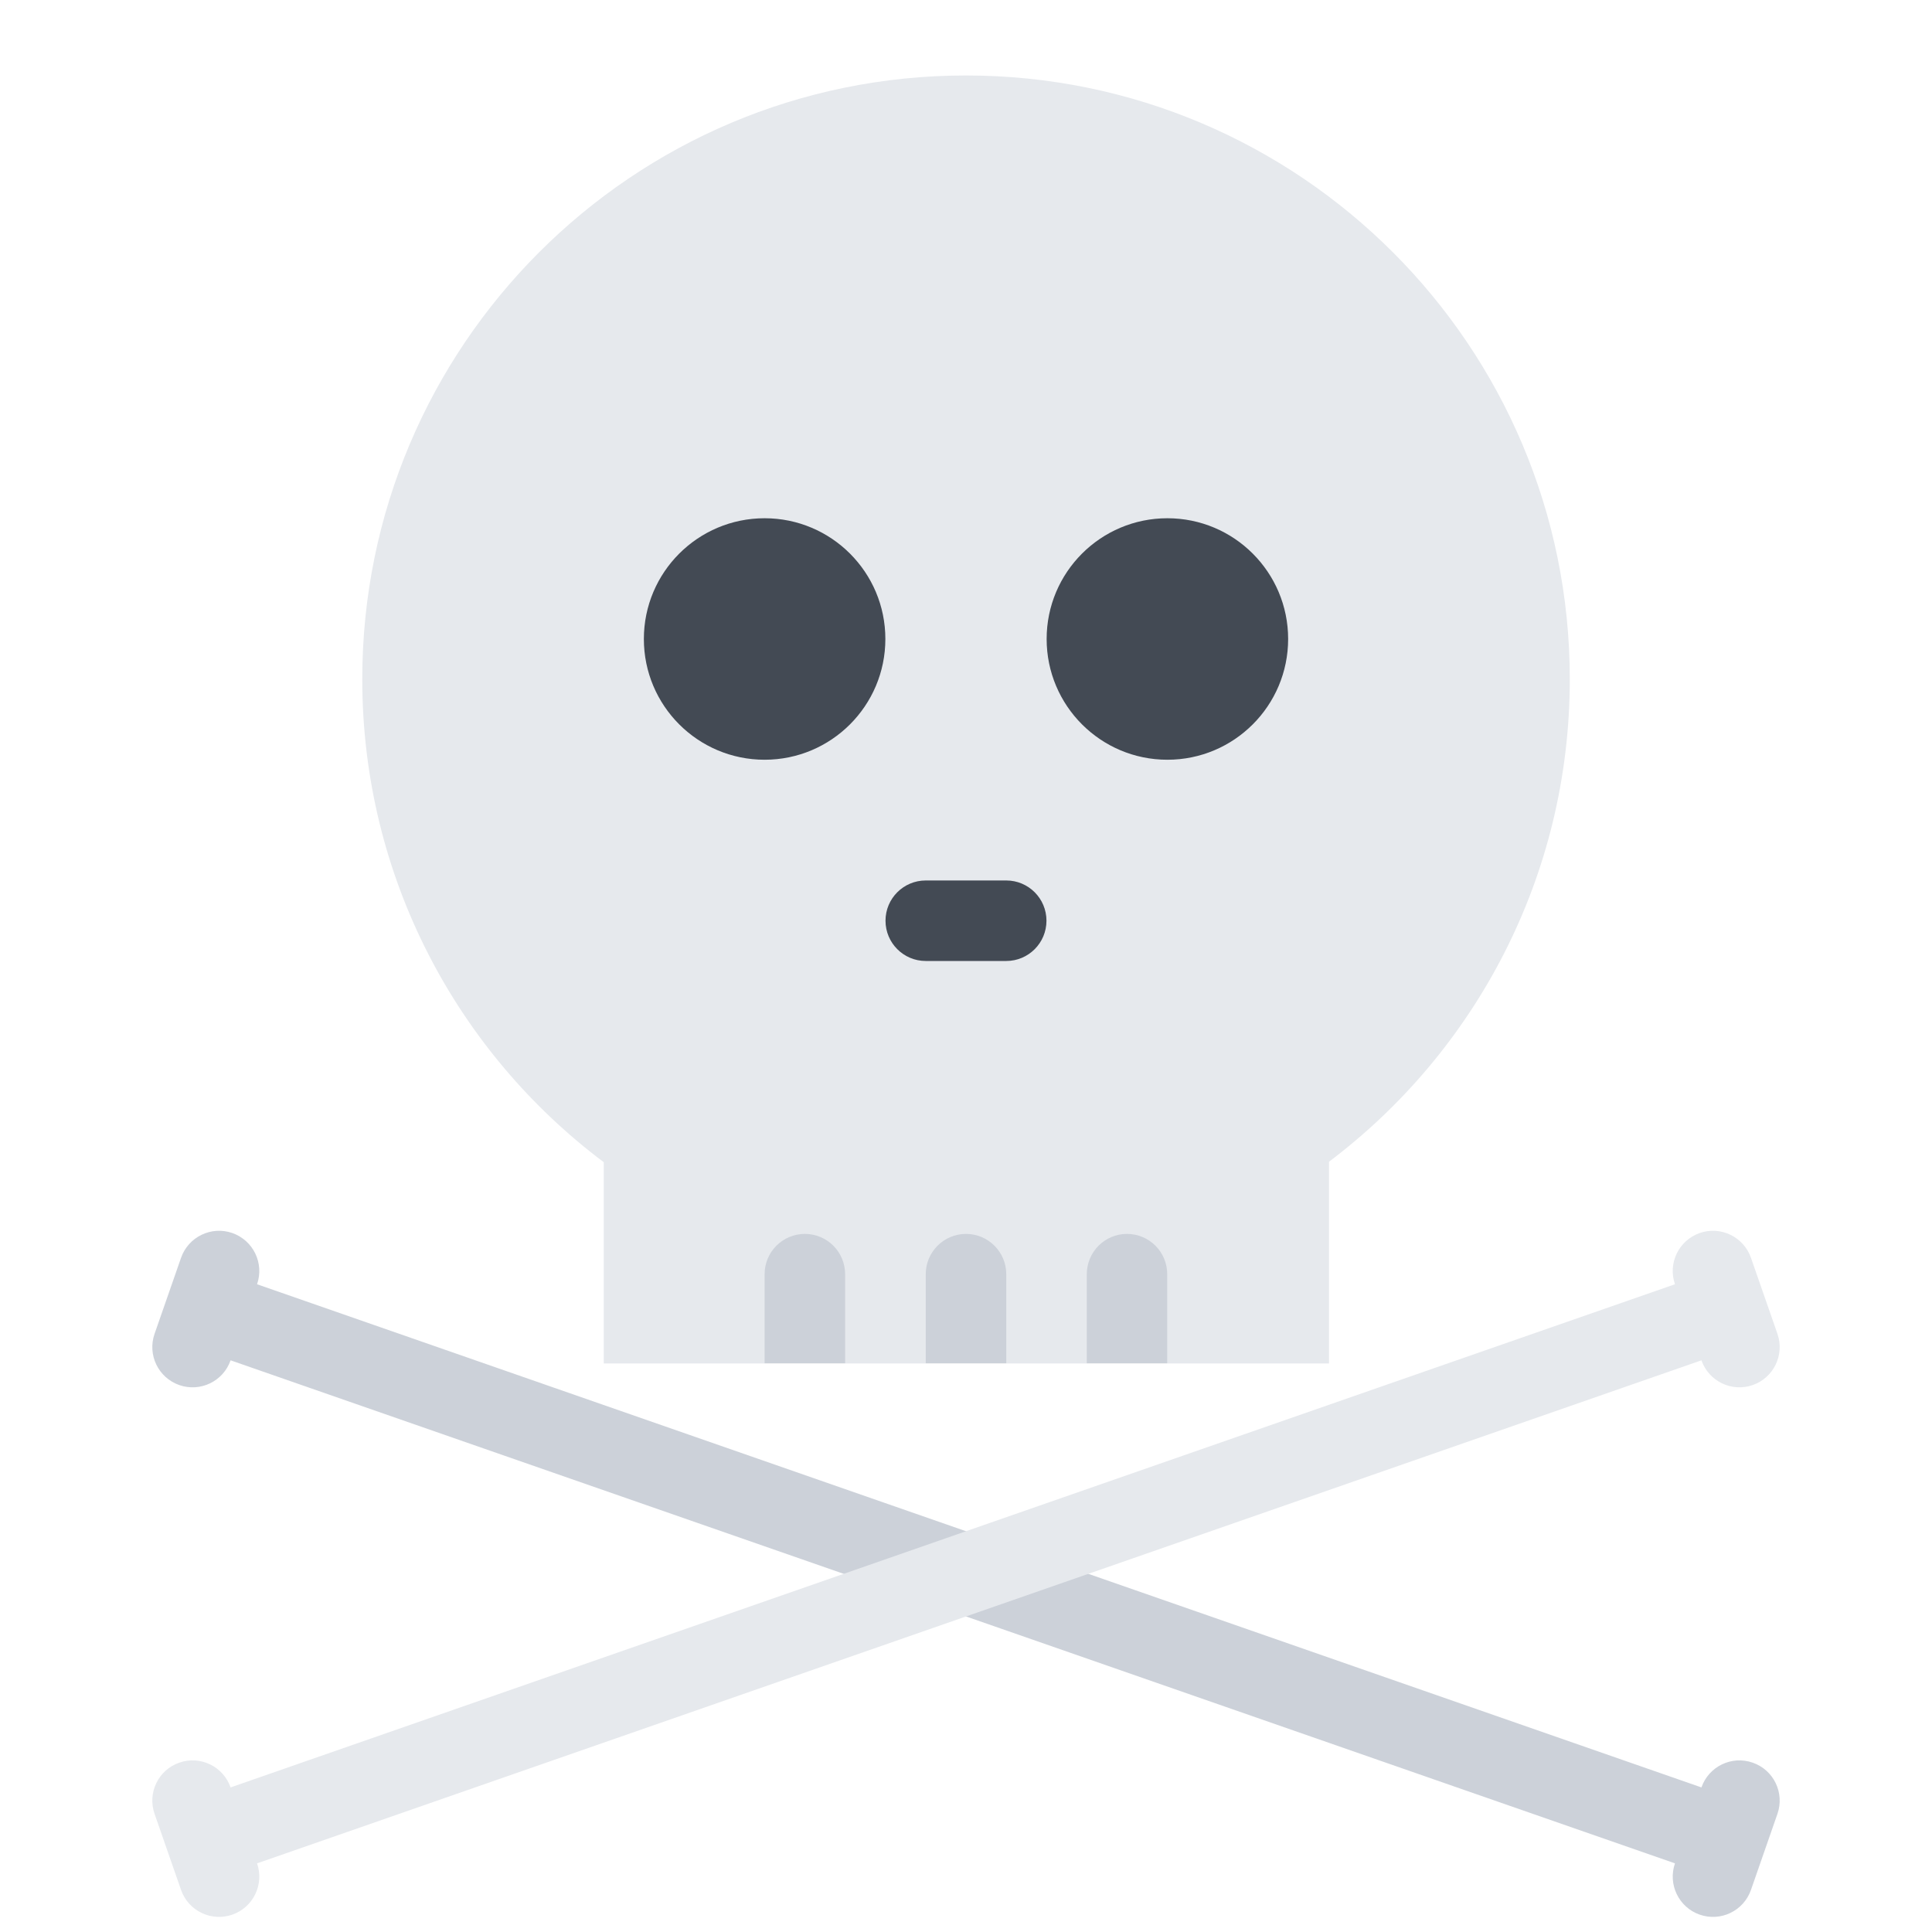
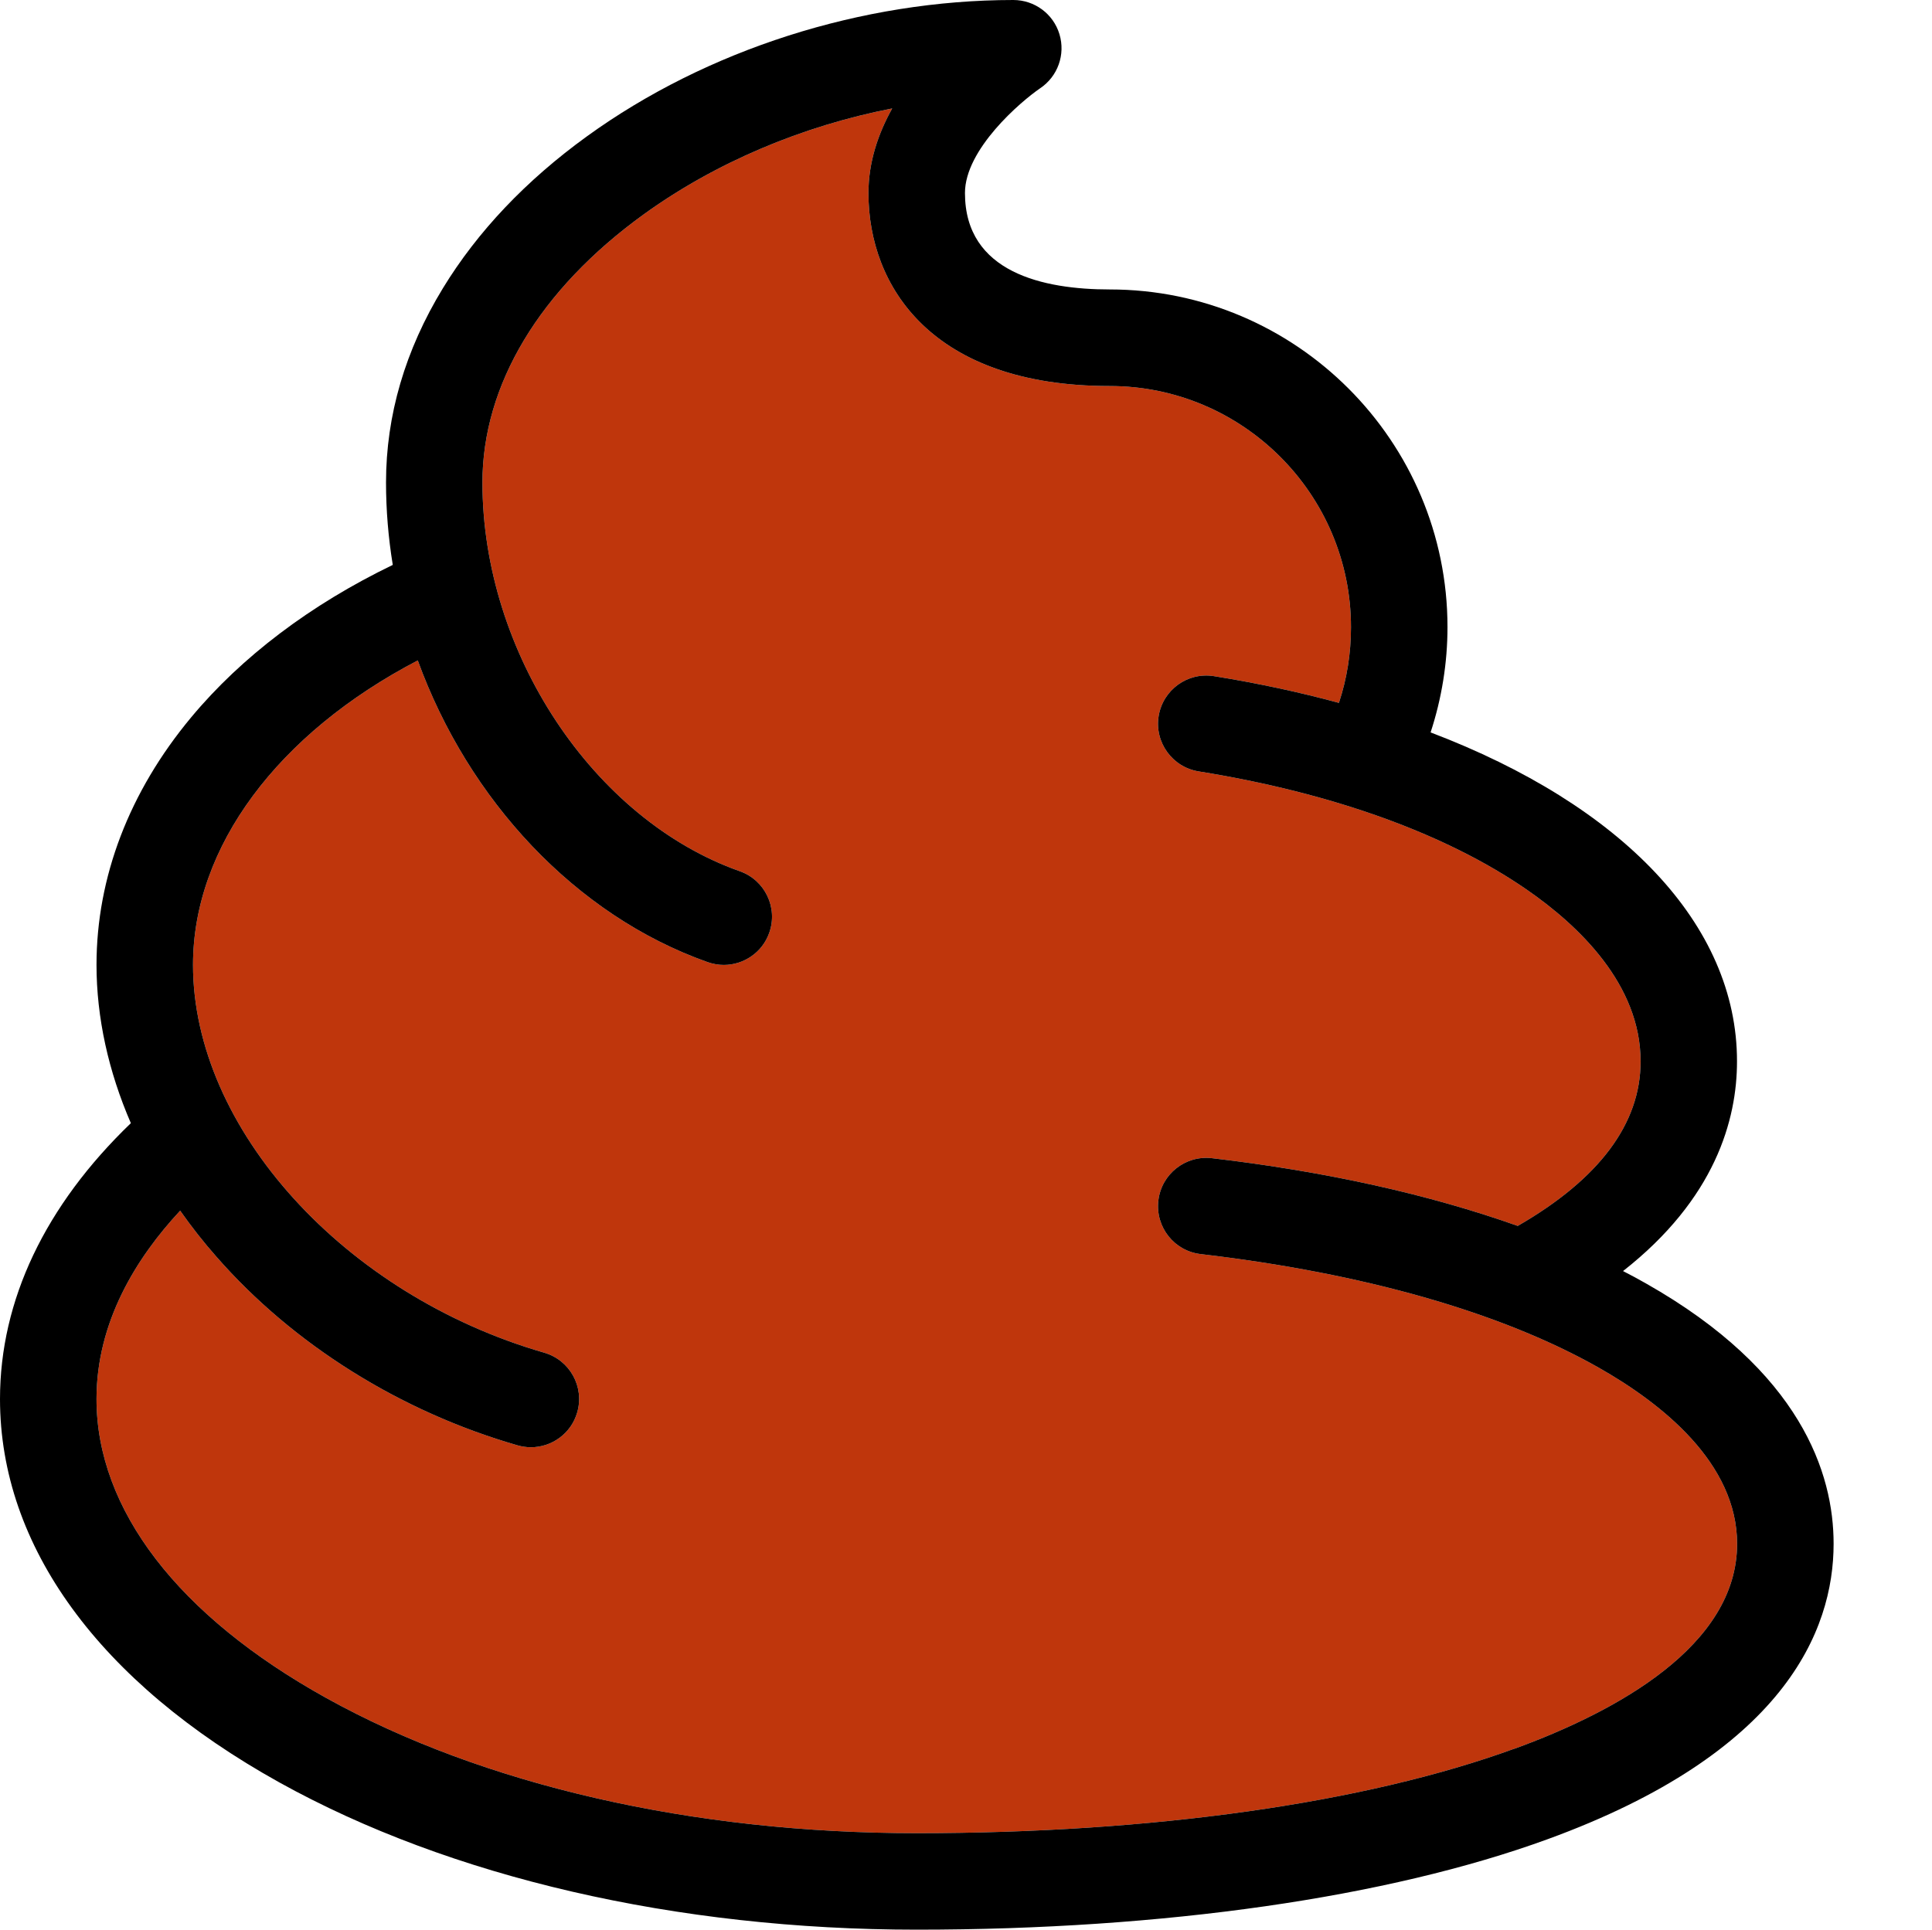
- <svg xmlns="http://www.w3.org/2000/svg" version="1.1" id="Layer_1" x="0px" y="0px" viewBox="0 0 512.001 512.001" style="enable-background:new 0 0 512.001 512.001;" xml:space="preserve">
-   <defs id="defs57" />
-   <path style="fill:#e6e9ed" d="M 416.012,179.999 C 416.012,91.632 344.355,20 256.005,20 167.638,20 96.006,91.632 96.006,179.999 c 0,52.344 25.133,98.819 63.999,127.999 v 53.344 h 192.194 v -53.469 c 38.75,-29.211 63.813,-75.616 63.813,-127.874 z" id="path2" />
-   <g id="g10" transform="translate(0,20)">
-     <path style="fill:#ccd1d9" d="m 213.302,306.998 c -5.898,0 -10.672,4.781 -10.672,10.672 v 23.609 h 21.336 V 317.67 c 0,-5.891 -4.774,-10.672 -10.664,-10.672 z" id="path4" />
-     <path style="fill:#ccd1d9" d="m 256.005,306.998 c -5.891,0 -10.672,4.781 -10.672,10.672 v 23.609 h 21.336 V 317.67 c 0,-5.891 -4.781,-10.672 -10.664,-10.672 z" id="path6" />
-     <path style="fill:#ccd1d9" d="m 298.668,306.998 c -5.891,0 -10.655,4.781 -10.655,10.672 v 23.609 h 21.312 V 317.67 c -10e-4,-5.891 -4.766,-10.672 -10.657,-10.672 z" id="path8" />
-   </g>
-   <g id="g18" transform="translate(0,20)">
-     <circle style="fill:#434a54" cx="202.631" cy="149.34" r="32" id="circle12" />
-     <circle style="fill:#434a54" cx="309.371" cy="149.34" r="32" id="circle14" />
-     <path style="fill:#434a54" d="m 266.669,213.335 h -21.336 c -5.891,0 -10.664,4.773 -10.664,10.664 0,5.891 4.773,10.671 10.664,10.671 h 21.336 c 5.891,0 10.656,-4.781 10.656,-10.671 0,-5.89 -4.765,-10.664 -10.656,-10.664 z" id="path16" />
-   </g>
-   <path style="fill:#ccd1d9" d="m 464.48,467.123 c -5.562,-1.953 -11.641,1 -13.578,6.562 L 68.123,340.342 c 1.938,-5.562 -1,-11.625 -6.562,-13.578 -5.562,-1.938 -11.648,1.016 -13.586,6.578 l -7.016,20.141 c -1.938,5.562 1,11.641 6.562,13.578 5.57,1.938 11.648,-1 13.586,-6.562 l 382.78,133.311 v 0 c -1.938,5.562 1,11.656 6.562,13.594 5.562,1.938 11.641,-1 13.578,-6.562 l 7.016,-20.156 c 1.937,-5.563 -1,-11.641 -6.563,-13.563 z" id="path20" />
-   <path style="fill:#e6e9ed" d="m 471.043,353.482 -7.016,-20.141 c -1.938,-5.562 -8.016,-8.516 -13.578,-6.578 -5.562,1.953 -8.5,8.016 -6.562,13.578 L 61.107,473.686 c -1.938,-5.562 -8.016,-8.516 -13.586,-6.562 -5.562,1.922 -8.5,8 -6.562,13.562 l 7.016,20.156 c 1.938,5.562 8.023,8.5 13.586,6.562 5.563,-1.938 8.5,-8.031 6.562,-13.594 v 0 L 450.902,360.498 c 1.938,5.562 8.016,8.5 13.578,6.562 5.562,-1.938 8.5,-8.015 6.563,-13.578 z" id="path22" />
-   <g id="g24">
- </g>
-   <g id="g26">
- </g>
-   <g id="g28">
- </g>
-   <g id="g30">
- </g>
-   <g id="g32">
- </g>
-   <g id="g34">
- </g>
-   <g id="g36">
- </g>
-   <g id="g38">
- </g>
-   <g id="g40">
- </g>
-   <g id="g42">
- </g>
-   <g id="g44">
- </g>
-   <g id="g46">
- </g>
-   <g id="g48">
- </g>
-   <g id="g50">
- </g>
-   <g id="g52">
- </g>
+ <svg xmlns="http://www.w3.org/2000/svg" id="svg4" version="1.1" viewBox="0 0 1025 1024" height="512" class="icon">
+   <defs id="defs8" />
+   <path transform="matrix(2,0,0,2,-512.5,0)" id="path844" d="M 492.922 28.773 C 486.938 29.938 481.011 31.421 475.189 33.203 C 469.368 34.986 463.653 37.069 458.09 39.438 C 452.527 41.806 447.116 44.457 441.906 47.379 C 439.301 48.84 436.747 50.368 434.248 51.961 C 431.749 53.554 429.307 55.212 426.926 56.934 C 423.483 59.426 420.232 62.003 417.182 64.652 C 414.131 67.302 411.28 70.025 408.633 72.812 C 405.986 75.6 403.542 78.453 401.309 81.361 C 399.076 84.269 397.054 87.234 395.246 90.244 C 393.438 93.255 391.845 96.31 390.473 99.404 C 389.1 102.499 387.949 105.632 387.023 108.793 C 386.098 111.954 385.398 115.143 384.93 118.352 C 384.461 121.56 384.225 124.787 384.225 128.025 C 384.225 130.841 384.34 133.654 384.564 136.457 C 384.789 139.26 385.123 142.054 385.562 144.83 C 386.002 147.606 386.547 150.364 387.191 153.098 C 387.836 155.831 388.58 158.54 389.42 161.217 C 390.26 163.894 391.197 166.539 392.223 169.145 C 393.249 171.75 394.364 174.316 395.566 176.836 C 396.769 179.356 398.057 181.829 399.426 184.248 C 400.795 186.667 402.244 189.033 403.77 191.338 C 405.295 193.642 406.898 195.886 408.57 198.061 C 410.243 200.235 411.987 202.34 413.797 204.371 C 415.607 206.402 417.484 208.357 419.422 210.229 C 421.36 212.1 423.36 213.889 425.416 215.588 C 427.472 217.286 429.585 218.896 431.75 220.406 C 433.915 221.917 436.131 223.329 438.395 224.637 C 440.658 225.945 442.968 227.147 445.32 228.238 C 447.673 229.329 450.068 230.309 452.5 231.168 C 453.335 231.462 454.12 231.835 454.85 232.273 C 455.58 232.712 456.255 233.217 456.869 233.777 C 458.098 234.899 459.087 236.242 459.793 237.721 C 460.499 239.199 460.922 240.813 461.021 242.473 C 461.071 243.302 461.039 244.143 460.922 244.984 C 460.805 245.826 460.601 246.668 460.307 247.5 C 459.846 248.812 459.192 250.002 458.387 251.047 C 457.582 252.092 456.627 252.993 455.564 253.73 C 454.502 254.468 453.333 255.042 452.1 255.432 C 450.866 255.821 449.568 256.025 448.25 256.025 C 446.816 256.025 445.383 255.77 443.975 255.283 C 439.578 253.728 435.288 251.889 431.121 249.787 C 426.954 247.686 422.911 245.322 419.006 242.721 C 415.101 240.12 411.335 237.28 407.723 234.227 C 404.11 231.173 400.651 227.905 397.363 224.445 C 394.075 220.985 390.958 217.333 388.025 213.514 C 385.093 209.694 382.346 205.706 379.801 201.574 C 377.256 197.442 374.912 193.166 372.785 188.768 C 370.658 184.369 368.749 179.85 367.072 175.232 C 362.435 177.652 358.025 180.239 353.859 182.975 C 349.693 185.711 345.772 188.596 342.107 191.611 C 338.443 194.627 335.038 197.773 331.906 201.031 C 328.775 204.29 325.919 207.659 323.352 211.123 C 320.784 214.587 318.505 218.145 316.533 221.777 C 314.561 225.41 312.895 229.118 311.549 232.883 C 310.203 236.647 309.179 240.467 308.49 244.326 C 308.146 246.256 307.887 248.196 307.713 250.143 C 307.539 252.089 307.449 254.042 307.449 256 C 307.449 258.709 307.606 261.42 307.912 264.129 C 308.219 266.837 308.676 269.543 309.275 272.236 C 309.875 274.93 310.618 277.613 311.498 280.277 C 312.378 282.942 313.393 285.587 314.539 288.207 C 315.685 290.827 316.963 293.422 318.363 295.984 C 319.763 298.546 321.285 301.076 322.926 303.564 C 324.566 306.053 326.324 308.503 328.191 310.904 C 330.059 313.306 332.038 315.66 334.119 317.959 C 336.201 320.258 338.386 322.503 340.668 324.686 C 342.95 326.868 345.331 328.988 347.801 331.039 C 350.271 333.09 352.83 335.073 355.475 336.979 C 358.119 338.884 360.847 340.712 363.652 342.457 C 366.458 344.202 369.341 345.863 372.295 347.434 C 375.249 349.004 378.273 350.484 381.361 351.865 C 384.45 353.246 387.603 354.528 390.812 355.705 C 394.022 356.882 397.291 357.954 400.609 358.912 C 401.461 359.159 402.267 359.485 403.021 359.881 C 403.776 360.277 404.48 360.742 405.127 361.266 C 406.421 362.314 407.487 363.598 408.279 365.031 C 409.071 366.465 409.589 368.048 409.785 369.697 C 409.883 370.522 409.9 371.364 409.832 372.211 C 409.764 373.058 409.61 373.91 409.363 374.758 C 408.96 376.159 408.339 377.439 407.545 378.568 C 406.751 379.698 405.785 380.678 404.697 381.482 C 403.609 382.287 402.4 382.915 401.113 383.344 C 399.827 383.772 398.465 384 397.076 384 C 395.899 384 394.695 383.821 393.518 383.488 C 389.633 382.368 385.79 381.109 382 379.721 C 378.21 378.332 374.473 376.813 370.799 375.168 C 367.125 373.523 363.514 371.755 359.977 369.867 C 356.439 367.98 352.975 365.973 349.594 363.855 C 346.213 361.738 342.916 359.509 339.713 357.174 C 336.51 354.839 333.4 352.4 330.395 349.861 C 327.389 347.322 324.488 344.683 321.701 341.953 C 318.915 339.223 316.244 336.399 313.697 333.49 C 310.19 329.522 306.989 325.427 304.045 321.229 C 301.12 324.371 298.27 327.791 295.641 331.471 C 294.326 333.311 293.067 335.215 291.881 337.184 C 290.695 339.152 289.582 341.185 288.561 343.277 C 287.539 345.37 286.608 347.523 285.787 349.736 C 284.966 351.95 284.255 354.223 283.672 356.553 C 283.088 358.882 282.634 361.269 282.324 363.711 C 282.014 366.153 281.85 368.649 281.85 371.199 C 281.85 373.031 281.934 374.86 282.102 376.682 C 282.27 378.504 282.521 380.32 282.855 382.129 C 283.524 385.747 284.523 389.338 285.844 392.891 C 287.165 396.443 288.808 399.958 290.766 403.424 C 292.723 406.89 294.995 410.309 297.574 413.668 C 300.153 417.027 303.04 420.327 306.225 423.559 C 309.41 426.79 312.895 429.953 316.67 433.037 C 320.445 436.121 324.512 439.126 328.861 442.041 C 333.211 444.956 337.843 447.783 342.752 450.51 C 347.958 453.403 353.384 456.132 359.008 458.695 C 364.632 461.259 370.454 463.656 376.455 465.881 C 382.456 468.106 388.638 470.158 394.977 472.035 C 401.315 473.912 407.813 475.613 414.449 477.133 C 421.085 478.653 427.859 479.993 434.752 481.146 C 441.645 482.3 448.657 483.268 455.768 484.047 C 462.878 484.825 470.086 485.413 477.373 485.807 C 484.66 486.2 492.025 486.4 499.449 486.4 C 507.27 486.4 514.993 486.275 522.598 486.029 C 530.202 485.783 537.689 485.416 545.037 484.93 C 552.385 484.443 559.595 483.838 566.646 483.117 C 573.697 482.396 580.589 481.561 587.303 480.611 C 594.016 479.662 600.551 478.599 606.887 477.426 C 613.223 476.253 619.36 474.97 625.277 473.58 C 631.195 472.19 636.893 470.692 642.352 469.09 C 647.811 467.488 653.03 465.783 657.99 463.975 L 657.99 464 C 661.357 462.771 664.804 461.425 668.26 459.955 C 671.716 458.485 675.18 456.891 678.58 455.172 C 681.98 453.453 685.314 451.608 688.512 449.631 C 691.709 447.654 694.77 445.546 697.619 443.303 C 700.469 441.06 703.109 438.68 705.465 436.162 C 706.643 434.903 707.75 433.61 708.777 432.281 C 709.805 430.952 710.751 429.588 711.609 428.188 C 712.468 426.787 713.237 425.35 713.908 423.877 C 714.579 422.404 715.152 420.896 715.617 419.35 C 716.083 417.804 716.44 416.22 716.682 414.6 C 716.924 412.979 717.051 411.321 717.051 409.625 C 717.051 406.943 716.738 404.35 716.158 401.846 C 715.579 399.341 714.732 396.928 713.664 394.604 C 712.596 392.279 711.306 390.046 709.84 387.904 C 708.374 385.763 706.731 383.712 704.957 381.756 C 703.183 379.8 701.279 377.938 699.289 376.17 C 697.299 374.402 695.222 372.729 693.105 371.152 C 690.989 369.575 688.833 368.094 686.682 366.711 C 684.53 365.327 682.385 364.041 680.289 362.854 C 677.057 361.023 673.659 359.259 670.102 357.562 C 666.545 355.866 662.829 354.239 658.963 352.682 C 655.096 351.124 651.078 349.637 646.918 348.223 C 642.758 346.809 638.454 345.468 634.016 344.201 C 629.577 342.935 625.004 341.743 620.303 340.629 C 615.602 339.515 610.774 338.479 605.826 337.521 C 600.878 336.564 595.81 335.687 590.631 334.891 C 585.451 334.094 580.161 333.378 574.766 332.748 C 573.886 332.646 573.036 332.457 572.227 332.191 C 571.417 331.926 570.648 331.584 569.924 331.174 C 568.476 330.353 567.215 329.263 566.199 327.979 C 565.183 326.694 564.412 325.213 563.947 323.615 C 563.715 322.816 563.559 321.988 563.486 321.139 C 563.414 320.29 563.425 319.421 563.527 318.541 C 563.63 317.661 563.818 316.813 564.084 316.004 C 564.35 315.195 564.694 314.423 565.105 313.699 C 565.928 312.252 567.02 310.991 568.307 309.975 C 569.593 308.959 571.073 308.188 572.67 307.723 C 573.468 307.49 574.297 307.334 575.145 307.262 C 575.992 307.189 576.858 307.2 577.734 307.303 C 585.306 308.186 592.697 309.231 599.893 310.432 C 607.088 311.632 614.087 312.987 620.871 314.492 C 627.655 315.998 634.225 317.654 640.562 319.453 C 646.9 321.252 653.005 323.193 658.861 325.273 C 661.565 323.715 664.103 322.123 666.473 320.496 C 668.843 318.87 671.045 317.209 673.08 315.516 C 675.115 313.822 676.981 312.096 678.68 310.338 C 680.378 308.579 681.907 306.789 683.268 304.967 C 684.628 303.144 685.82 301.289 686.842 299.404 C 687.864 297.519 688.718 295.604 689.4 293.658 C 690.083 291.712 690.596 289.736 690.938 287.73 C 691.279 285.725 691.449 283.689 691.449 281.625 C 691.449 279.071 691.194 276.594 690.719 274.193 C 690.243 271.793 689.547 269.469 688.67 267.227 C 687.793 264.984 686.735 262.82 685.531 260.74 C 684.328 258.66 682.979 256.664 681.523 254.752 C 680.067 252.84 678.503 251.013 676.869 249.273 C 675.235 247.534 673.533 245.883 671.795 244.322 C 668.32 241.2 664.711 238.437 661.268 236.057 C 658.586 234.204 655.77 232.414 652.824 230.688 C 649.879 228.961 646.802 227.299 643.605 225.703 C 640.408 224.108 637.09 222.579 633.654 221.119 C 630.219 219.659 626.667 218.267 623.006 216.947 C 619.344 215.627 615.572 214.378 611.697 213.203 C 607.822 212.028 603.845 210.926 599.77 209.9 C 595.694 208.874 591.521 207.923 587.258 207.051 C 582.995 206.179 578.64 205.385 574.201 204.672 C 573.331 204.531 572.496 204.305 571.701 204.004 C 570.907 203.703 570.153 203.327 569.449 202.885 C 568.041 202.001 566.829 200.855 565.869 199.527 C 564.909 198.199 564.201 196.688 563.805 195.074 C 563.606 194.267 563.485 193.434 563.449 192.586 C 563.413 191.737 563.463 190.874 563.604 190.004 C 563.744 189.134 563.971 188.296 564.271 187.502 C 564.572 186.708 564.948 185.956 565.389 185.252 C 566.271 183.844 567.414 182.63 568.74 181.67 C 570.067 180.71 571.575 180.002 573.189 179.605 C 573.997 179.407 574.831 179.288 575.682 179.252 C 576.532 179.216 577.398 179.263 578.271 179.404 C 584.083 180.339 589.759 181.402 595.289 182.586 C 600.819 183.77 606.201 185.075 611.424 186.496 C 612.486 183.283 613.286 180 613.82 176.652 C 614.355 173.305 614.625 169.895 614.625 166.426 C 614.625 164.221 614.512 162.041 614.293 159.893 C 614.074 157.744 613.749 155.628 613.322 153.547 C 612.895 151.466 612.365 149.422 611.74 147.42 C 611.116 145.417 610.397 143.456 609.586 141.543 C 608.775 139.63 607.873 137.763 606.887 135.949 C 605.9 134.136 604.827 132.377 603.676 130.674 C 602.524 128.971 601.294 127.325 599.988 125.744 C 598.683 124.163 597.302 122.646 595.854 121.197 C 594.405 119.748 592.886 118.368 591.305 117.062 C 589.723 115.757 588.08 114.527 586.377 113.375 C 584.674 112.223 582.913 111.151 581.1 110.164 C 579.286 109.177 577.419 108.276 575.506 107.465 C 573.592 106.654 571.633 105.933 569.631 105.309 C 567.628 104.684 565.583 104.156 563.502 103.729 C 561.421 103.301 559.304 102.975 557.156 102.756 C 555.008 102.537 552.83 102.426 550.625 102.426 C 547.676 102.426 544.846 102.323 542.131 102.123 C 539.416 101.923 536.816 101.626 534.328 101.24 C 531.841 100.855 529.464 100.38 527.197 99.822 C 524.93 99.264 522.774 98.623 520.721 97.906 C 518.668 97.19 516.72 96.398 514.875 95.537 C 513.03 94.676 511.285 93.744 509.641 92.752 C 507.996 91.76 506.45 90.705 505 89.596 C 503.55 88.486 502.194 87.323 500.932 86.109 C 499.669 84.896 498.498 83.633 497.416 82.33 C 496.334 81.027 495.341 79.684 494.434 78.305 C 493.526 76.926 492.704 75.512 491.965 74.07 C 491.225 72.629 490.569 71.16 489.99 69.67 C 488.833 66.69 487.991 63.625 487.439 60.533 C 486.887 57.441 486.625 54.321 486.625 51.227 C 486.625 49.159 486.787 47.135 487.09 45.158 C 487.392 43.182 487.834 41.254 488.391 39.377 C 488.947 37.5 489.62 35.675 490.383 33.906 C 491.146 32.138 492 30.425 492.922 28.773 z " style="opacity:1;fill:#bf360c;fill-opacity:1;fill-rule:nonzero;stroke:none;stroke-width:2;stroke-linecap:round;stroke-linejoin:miter;stroke-miterlimit:4;stroke-dasharray:none;stroke-dashoffset:133.262;stroke-opacity:0.539;paint-order:normal" />
+   <path transform="matrix(2,0,0,2,-512.5,0)" id="path842" d="M 525.051 0 C 520.036 0 515.003 0.206 509.975 0.611 C 504.946 1.017 499.92 1.622 494.918 2.42 C 489.916 3.218 484.939 4.208 480.006 5.385 C 475.073 6.561 470.185 7.922 465.361 9.465 C 460.538 11.007 455.779 12.73 451.107 14.625 C 446.436 16.52 441.85 18.588 437.371 20.822 C 432.892 23.057 428.521 25.457 424.277 28.018 C 420.033 30.578 415.917 33.298 411.949 36.172 C 407.898 39.103 404.056 42.151 400.43 45.307 C 396.803 48.462 393.391 51.726 390.199 55.094 C 387.007 58.462 384.034 61.934 381.287 65.502 C 378.54 69.07 376.02 72.735 373.729 76.492 C 371.226 80.595 369.033 84.755 367.15 88.965 C 365.268 93.175 363.695 97.436 362.436 101.738 C 361.176 106.041 360.229 110.384 359.598 114.764 C 358.966 119.143 358.65 123.558 358.65 128 C 358.65 131.686 358.803 135.361 359.104 139.012 C 359.404 142.663 359.853 146.292 360.441 149.889 C 355.008 152.513 349.786 155.345 344.799 158.371 C 339.812 161.397 335.062 164.618 330.57 168.014 C 326.079 171.409 321.847 174.979 317.9 178.709 C 313.954 182.439 310.291 186.329 306.938 190.361 C 304.886 192.825 302.956 195.336 301.148 197.889 C 299.341 200.441 297.656 203.036 296.096 205.668 C 294.535 208.3 293.099 210.969 291.789 213.67 C 290.479 216.371 289.295 219.104 288.24 221.865 C 287.185 224.626 286.258 227.414 285.461 230.225 C 284.664 233.035 283.998 235.87 283.463 238.721 C 282.928 241.572 282.525 244.441 282.256 247.322 C 281.987 250.204 281.85 253.098 281.85 256 C 281.85 259.494 282.047 263.006 282.436 266.523 C 282.824 270.041 283.404 273.565 284.17 277.082 C 284.936 280.599 285.889 284.11 287.023 287.602 C 288.157 291.094 289.472 294.567 290.963 298.01 C 288.121 300.743 285.449 303.527 282.945 306.357 C 280.442 309.188 278.109 312.066 275.949 314.986 C 273.789 317.907 271.802 320.868 269.99 323.869 C 268.178 326.87 266.541 329.91 265.082 332.982 C 263.623 336.055 262.342 339.161 261.24 342.297 C 260.139 345.433 259.216 348.598 258.477 351.789 C 257.737 354.98 257.181 358.197 256.809 361.434 C 256.437 364.67 256.25 367.926 256.25 371.199 C 256.25 373.639 256.352 376.069 256.557 378.484 C 256.761 380.9 257.068 383.302 257.475 385.689 C 257.881 388.077 258.388 390.452 258.994 392.809 C 259.6 395.166 260.304 397.505 261.107 399.828 C 261.911 402.151 262.812 404.457 263.811 406.742 C 264.809 409.028 265.903 411.292 267.094 413.537 C 268.284 415.782 269.57 418.006 270.951 420.207 C 272.332 422.408 273.809 424.585 275.377 426.738 C 276.945 428.892 278.606 431.022 280.359 433.125 C 282.113 435.228 283.96 437.306 285.896 439.355 C 289.77 443.454 294.007 447.442 298.598 451.307 C 303.188 455.171 308.131 458.913 313.42 462.518 C 318.709 466.122 324.343 469.59 330.311 472.908 C 335.984 476.06 341.888 479.035 347.998 481.828 C 354.108 484.621 360.425 487.231 366.93 489.654 C 373.434 492.078 380.126 494.315 386.98 496.359 C 393.835 498.404 400.853 500.255 408.016 501.91 C 415.178 503.565 422.483 505.023 429.91 506.279 C 437.337 507.536 444.887 508.59 452.535 509.438 C 460.183 510.285 467.931 510.927 475.758 511.355 C 483.584 511.784 491.488 512 499.449 512 C 507.635 512 515.727 511.867 523.701 511.604 C 531.676 511.34 539.533 510.946 547.254 510.426 C 554.975 509.905 562.558 509.258 569.982 508.486 C 577.407 507.715 584.673 506.821 591.758 505.805 C 598.843 504.789 605.747 503.653 612.449 502.398 C 619.152 501.144 625.652 499.77 631.93 498.283 C 638.207 496.796 644.262 495.195 650.072 493.482 C 655.882 491.77 661.447 489.946 666.746 488.014 C 670.666 486.585 674.392 485.118 677.934 483.619 C 681.475 482.12 684.834 480.589 688.016 479.029 C 691.197 477.47 694.202 475.883 697.041 474.271 C 699.88 472.66 702.552 471.025 705.066 469.371 C 707.58 467.717 709.936 466.044 712.143 464.357 C 714.349 462.67 716.407 460.969 718.324 459.258 C 720.242 457.547 722.02 455.826 723.666 454.1 C 725.312 452.374 726.827 450.644 728.219 448.912 C 729.611 447.181 730.879 445.449 732.035 443.721 C 733.191 441.993 734.234 440.268 735.172 438.553 C 736.109 436.837 736.941 435.131 737.678 433.438 C 738.415 431.744 739.055 430.063 739.609 428.4 C 740.717 425.075 741.478 421.821 741.961 418.676 C 742.444 415.53 742.65 412.492 742.65 409.6 C 742.65 407.27 742.515 404.809 742.199 402.238 C 741.883 399.668 741.386 396.99 740.66 394.227 C 739.935 391.463 738.98 388.615 737.752 385.707 C 736.524 382.799 735.021 379.831 733.197 376.826 C 731.373 373.821 729.228 370.78 726.715 367.727 C 724.202 364.673 721.321 361.607 718.025 358.553 C 714.73 355.498 711.022 352.454 706.852 349.447 C 702.681 346.44 698.049 343.469 692.91 340.557 C 690.939 339.43 688.89 338.329 686.791 337.254 C 689.847 334.857 692.611 332.433 695.109 329.994 C 697.607 327.555 699.838 325.103 701.828 322.65 C 703.818 320.198 705.569 317.746 707.102 315.309 C 708.634 312.871 709.951 310.449 711.076 308.055 C 712.202 305.66 713.136 303.294 713.904 300.971 C 714.673 298.648 715.276 296.368 715.738 294.145 C 716.2 291.921 716.523 289.754 716.729 287.658 C 716.934 285.563 717.023 283.539 717.023 281.6 C 717.023 279.329 716.906 277.078 716.67 274.846 C 716.434 272.614 716.08 270.403 715.613 268.213 C 715.146 266.023 714.564 263.855 713.871 261.711 C 713.178 259.567 712.373 257.448 711.459 255.354 C 710.545 253.259 709.522 251.191 708.393 249.15 C 707.263 247.11 706.026 245.097 704.686 243.113 C 703.345 241.13 701.9 239.175 700.354 237.252 C 698.807 235.329 697.159 233.438 695.412 231.58 C 693.665 229.722 691.818 227.899 689.875 226.109 C 687.932 224.32 685.893 222.565 683.76 220.848 C 681.626 219.13 679.399 217.448 677.08 215.807 C 674.761 214.165 672.349 212.562 669.85 211 C 664.85 207.876 659.496 204.914 653.805 202.131 C 648.114 199.347 642.087 196.743 635.744 194.33 C 636.48 192.084 637.128 189.807 637.686 187.51 C 638.244 185.212 638.712 182.893 639.088 180.557 C 639.464 178.221 639.747 175.869 639.938 173.508 C 640.128 171.146 640.225 168.775 640.225 166.4 C 640.225 163.312 640.068 160.26 639.762 157.252 C 639.455 154.244 638.998 151.279 638.4 148.365 C 637.803 145.451 637.063 142.589 636.189 139.785 C 635.316 136.981 634.307 134.236 633.172 131.557 C 632.037 128.878 630.775 126.264 629.395 123.725 C 628.014 121.186 626.514 118.722 624.902 116.338 C 623.291 113.954 621.568 111.651 619.74 109.438 C 617.913 107.224 615.981 105.1 613.953 103.072 C 611.925 101.044 609.799 99.113 607.586 97.285 C 605.372 95.458 603.071 93.735 600.688 92.123 C 598.304 90.511 595.838 89.01 593.299 87.629 C 590.76 86.248 588.148 84.987 585.469 83.852 C 582.79 82.717 580.044 81.708 577.24 80.834 C 574.436 79.96 571.574 79.221 568.66 78.623 C 565.746 78.025 562.782 77.57 559.773 77.264 C 556.765 76.957 553.713 76.801 550.625 76.801 C 548.436 76.801 546.194 76.731 543.947 76.568 C 541.7 76.406 539.447 76.15 537.236 75.777 C 535.026 75.404 532.858 74.915 530.779 74.283 C 528.7 73.652 526.71 72.878 524.857 71.939 C 523.005 71.001 521.29 69.897 519.758 68.604 C 518.226 67.31 516.878 65.827 515.762 64.131 C 515.204 63.283 514.704 62.382 514.268 61.424 C 513.831 60.466 513.459 59.453 513.156 58.379 C 512.854 57.305 512.62 56.172 512.463 54.977 C 512.306 53.781 512.225 52.522 512.225 51.199 C 512.225 49.75 512.456 48.284 512.871 46.82 C 513.286 45.357 513.883 43.898 514.617 42.461 C 515.351 41.024 516.22 39.611 517.178 38.24 C 518.135 36.87 519.18 35.543 520.266 34.279 C 522.437 31.751 524.77 29.476 526.881 27.613 C 528.992 25.751 530.88 24.301 532.166 23.424 C 533.337 22.637 534.346 21.683 535.174 20.611 C 536.001 19.539 536.648 18.349 537.098 17.088 C 537.547 15.827 537.799 14.496 537.836 13.143 C 537.873 11.789 537.697 10.413 537.287 9.062 C 536.878 7.712 536.261 6.47 535.477 5.367 C 534.693 4.264 533.741 3.301 532.666 2.506 C 531.591 1.711 530.391 1.084 529.107 0.656 C 527.824 0.229 526.459 -5.9211895e-16 525.051 0 z M 492.922 28.773 C 492 30.425 491.146 32.138 490.383 33.906 C 489.62 35.675 488.947 37.5 488.391 39.377 C 487.834 41.254 487.392 43.182 487.09 45.158 C 486.787 47.135 486.625 49.159 486.625 51.227 C 486.625 54.321 486.887 57.441 487.439 60.533 C 487.991 63.625 488.833 66.69 489.99 69.67 C 490.569 71.16 491.225 72.629 491.965 74.07 C 492.704 75.512 493.526 76.926 494.434 78.305 C 495.341 79.684 496.334 81.027 497.416 82.33 C 498.498 83.633 499.669 84.896 500.932 86.109 C 502.194 87.323 503.55 88.486 505 89.596 C 506.45 90.705 507.996 91.76 509.641 92.752 C 511.285 93.744 513.03 94.676 514.875 95.537 C 516.72 96.398 518.668 97.19 520.721 97.906 C 522.774 98.623 524.93 99.264 527.197 99.822 C 529.464 100.38 531.841 100.855 534.328 101.24 C 536.816 101.626 539.416 101.923 542.131 102.123 C 544.846 102.323 547.676 102.426 550.625 102.426 C 552.83 102.426 555.008 102.537 557.156 102.756 C 559.304 102.975 561.421 103.301 563.502 103.729 C 565.583 104.156 567.628 104.684 569.631 105.309 C 571.633 105.933 573.592 106.654 575.506 107.465 C 577.419 108.276 579.286 109.177 581.1 110.164 C 582.913 111.151 584.674 112.223 586.377 113.375 C 588.08 114.527 589.723 115.757 591.305 117.062 C 592.886 118.368 594.405 119.748 595.854 121.197 C 597.302 122.646 598.683 124.163 599.988 125.744 C 601.294 127.325 602.524 128.971 603.676 130.674 C 604.827 132.377 605.9 134.136 606.887 135.949 C 607.873 137.763 608.775 139.63 609.586 141.543 C 610.397 143.456 611.116 145.417 611.74 147.42 C 612.365 149.422 612.895 151.466 613.322 153.547 C 613.749 155.628 614.074 157.744 614.293 159.893 C 614.512 162.041 614.625 164.221 614.625 166.426 C 614.625 169.895 614.355 173.305 613.82 176.652 C 613.286 180 612.486 183.283 611.424 186.496 C 606.201 185.075 600.819 183.77 595.289 182.586 C 589.759 181.402 584.083 180.339 578.271 179.404 C 577.398 179.263 576.532 179.216 575.682 179.252 C 574.831 179.288 573.997 179.407 573.189 179.605 C 571.575 180.002 570.067 180.71 568.74 181.67 C 567.414 182.63 566.271 183.844 565.389 185.252 C 564.948 185.956 564.572 186.708 564.271 187.502 C 563.971 188.296 563.744 189.134 563.604 190.004 C 563.463 190.874 563.413 191.737 563.449 192.586 C 563.485 193.434 563.606 194.267 563.805 195.074 C 564.201 196.688 564.909 198.199 565.869 199.527 C 566.829 200.855 568.041 202.001 569.449 202.885 C 570.153 203.327 570.907 203.703 571.701 204.004 C 572.496 204.305 573.331 204.531 574.201 204.672 C 578.64 205.385 582.995 206.179 587.258 207.051 C 591.521 207.923 595.694 208.874 599.77 209.9 C 603.845 210.926 607.822 212.028 611.697 213.203 C 615.572 214.378 619.344 215.627 623.006 216.947 C 626.667 218.267 630.219 219.659 633.654 221.119 C 637.09 222.579 640.408 224.108 643.605 225.703 C 646.802 227.299 649.879 228.961 652.824 230.688 C 655.77 232.414 658.586 234.204 661.268 236.057 C 664.711 238.437 668.32 241.2 671.795 244.322 C 673.533 245.883 675.235 247.534 676.869 249.273 C 678.503 251.013 680.067 252.84 681.523 254.752 C 682.979 256.664 684.328 258.66 685.531 260.74 C 686.735 262.82 687.793 264.984 688.67 267.227 C 689.547 269.469 690.243 271.793 690.719 274.193 C 691.194 276.594 691.449 279.071 691.449 281.625 C 691.449 283.689 691.279 285.725 690.938 287.73 C 690.596 289.736 690.083 291.712 689.4 293.658 C 688.718 295.604 687.864 297.519 686.842 299.404 C 685.82 301.289 684.628 303.144 683.268 304.967 C 681.907 306.789 680.378 308.579 678.68 310.338 C 676.981 312.096 675.115 313.822 673.08 315.516 C 671.045 317.209 668.843 318.87 666.473 320.496 C 664.103 322.123 661.565 323.715 658.861 325.273 C 653.005 323.193 646.9 321.252 640.562 319.453 C 634.225 317.654 627.655 315.998 620.871 314.492 C 614.087 312.987 607.088 311.632 599.893 310.432 C 592.697 309.231 585.306 308.186 577.734 307.303 C 576.858 307.2 575.992 307.189 575.145 307.262 C 574.297 307.334 573.468 307.49 572.67 307.723 C 571.073 308.188 569.593 308.959 568.307 309.975 C 567.02 310.991 565.928 312.252 565.105 313.699 C 564.694 314.423 564.35 315.195 564.084 316.004 C 563.818 316.813 563.63 317.661 563.527 318.541 C 563.425 319.421 563.414 320.29 563.486 321.139 C 563.559 321.988 563.715 322.816 563.947 323.615 C 564.412 325.213 565.183 326.694 566.199 327.979 C 567.215 329.263 568.476 330.353 569.924 331.174 C 570.648 331.584 571.417 331.926 572.227 332.191 C 573.036 332.457 573.886 332.646 574.766 332.748 C 580.161 333.378 585.451 334.094 590.631 334.891 C 595.81 335.687 600.878 336.564 605.826 337.521 C 610.774 338.479 615.602 339.515 620.303 340.629 C 625.004 341.743 629.577 342.935 634.016 344.201 C 638.454 345.468 642.758 346.809 646.918 348.223 C 651.078 349.637 655.096 351.124 658.963 352.682 C 662.829 354.239 666.545 355.866 670.102 357.562 C 673.659 359.259 677.057 361.023 680.289 362.854 C 682.385 364.041 684.53 365.327 686.682 366.711 C 688.833 368.094 690.989 369.575 693.105 371.152 C 695.222 372.729 697.299 374.402 699.289 376.17 C 701.279 377.938 703.183 379.8 704.957 381.756 C 706.731 383.712 708.374 385.763 709.84 387.904 C 711.306 390.046 712.596 392.279 713.664 394.604 C 714.732 396.928 715.579 399.341 716.158 401.846 C 716.738 404.35 717.051 406.943 717.051 409.625 C 717.051 411.321 716.924 412.979 716.682 414.6 C 716.44 416.22 716.083 417.804 715.617 419.35 C 715.152 420.896 714.579 422.404 713.908 423.877 C 713.237 425.35 712.468 426.787 711.609 428.188 C 710.751 429.588 709.805 430.952 708.777 432.281 C 707.75 433.61 706.643 434.903 705.465 436.162 C 703.109 438.68 700.469 441.06 697.619 443.303 C 694.77 445.546 691.709 447.654 688.512 449.631 C 685.314 451.608 681.98 453.453 678.58 455.172 C 675.18 456.891 671.716 458.485 668.26 459.955 C 664.804 461.425 661.357 462.771 657.99 464 L 657.99 463.975 C 653.03 465.783 647.811 467.488 642.352 469.09 C 636.893 470.692 631.195 472.19 625.277 473.58 C 619.36 474.97 613.223 476.253 606.887 477.426 C 600.551 478.599 594.016 479.662 587.303 480.611 C 580.589 481.561 573.697 482.396 566.646 483.117 C 559.595 483.838 552.385 484.443 545.037 484.93 C 537.689 485.416 530.202 485.783 522.598 486.029 C 514.993 486.275 507.27 486.4 499.449 486.4 C 492.025 486.4 484.66 486.2 477.373 485.807 C 470.086 485.413 462.878 484.825 455.768 484.047 C 448.657 483.268 441.645 482.3 434.752 481.146 C 427.859 479.993 421.085 478.653 414.449 477.133 C 407.813 475.613 401.315 473.912 394.977 472.035 C 388.638 470.158 382.456 468.106 376.455 465.881 C 370.454 463.656 364.632 461.259 359.008 458.695 C 353.384 456.132 347.958 453.403 342.752 450.51 C 337.843 447.783 333.211 444.956 328.861 442.041 C 324.512 439.126 320.445 436.121 316.67 433.037 C 312.895 429.953 309.41 426.79 306.225 423.559 C 303.04 420.327 300.153 417.027 297.574 413.668 C 294.995 410.309 292.723 406.89 290.766 403.424 C 288.808 399.958 287.165 396.443 285.844 392.891 C 284.523 389.338 283.524 385.747 282.855 382.129 C 282.521 380.32 282.27 378.504 282.102 376.682 C 281.934 374.86 281.85 373.031 281.85 371.199 C 281.85 368.649 282.014 366.153 282.324 363.711 C 282.634 361.269 283.088 358.882 283.672 356.553 C 284.255 354.223 284.966 351.95 285.787 349.736 C 286.608 347.523 287.539 345.37 288.561 343.277 C 289.582 341.185 290.695 339.152 291.881 337.184 C 293.067 335.215 294.326 333.311 295.641 331.471 C 298.27 327.791 301.12 324.371 304.045 321.229 C 306.989 325.427 310.19 329.522 313.697 333.49 C 316.244 336.399 318.915 339.223 321.701 341.953 C 324.488 344.683 327.389 347.322 330.395 349.861 C 333.4 352.4 336.51 354.839 339.713 357.174 C 342.916 359.509 346.213 361.738 349.594 363.855 C 352.975 365.973 356.439 367.98 359.977 369.867 C 363.514 371.755 367.125 373.523 370.799 375.168 C 374.473 376.813 378.21 378.332 382 379.721 C 385.79 381.109 389.633 382.368 393.518 383.488 C 394.695 383.821 395.899 384 397.076 384 C 398.465 384 399.827 383.772 401.113 383.344 C 402.4 382.915 403.609 382.287 404.697 381.482 C 405.785 380.678 406.751 379.698 407.545 378.568 C 408.339 377.439 408.96 376.159 409.363 374.758 C 409.61 373.91 409.764 373.058 409.832 372.211 C 409.9 371.364 409.883 370.522 409.785 369.697 C 409.589 368.048 409.071 366.465 408.279 365.031 C 407.487 363.598 406.421 362.314 405.127 361.266 C 404.48 360.742 403.776 360.277 403.021 359.881 C 402.267 359.485 401.461 359.159 400.609 358.912 C 397.291 357.954 394.022 356.882 390.812 355.705 C 387.603 354.528 384.45 353.246 381.361 351.865 C 378.273 350.484 375.249 349.004 372.295 347.434 C 369.341 345.863 366.458 344.202 363.652 342.457 C 360.847 340.712 358.119 338.884 355.475 336.979 C 352.83 335.073 350.271 333.09 347.801 331.039 C 345.331 328.988 342.95 326.868 340.668 324.686 C 338.386 322.503 336.201 320.258 334.119 317.959 C 332.038 315.66 330.059 313.306 328.191 310.904 C 326.324 308.503 324.566 306.053 322.926 303.564 C 321.285 301.076 319.763 298.546 318.363 295.984 C 316.963 293.422 315.685 290.827 314.539 288.207 C 313.393 285.587 312.378 282.942 311.498 280.277 C 310.618 277.613 309.875 274.93 309.275 272.236 C 308.676 269.543 308.219 266.837 307.912 264.129 C 307.606 261.42 307.449 258.709 307.449 256 C 307.449 254.042 307.539 252.089 307.713 250.143 C 307.887 248.196 308.146 246.256 308.49 244.326 C 309.179 240.467 310.203 236.647 311.549 232.883 C 312.895 229.118 314.561 225.41 316.533 221.777 C 318.505 218.145 320.784 214.587 323.352 211.123 C 325.919 207.659 328.775 204.29 331.906 201.031 C 335.038 197.773 338.443 194.627 342.107 191.611 C 345.772 188.596 349.693 185.711 353.859 182.975 C 358.025 180.239 362.435 177.652 367.072 175.232 C 368.749 179.85 370.658 184.369 372.785 188.768 C 374.912 193.166 377.256 197.442 379.801 201.574 C 382.346 205.706 385.093 209.694 388.025 213.514 C 390.958 217.333 394.075 220.985 397.363 224.445 C 400.651 227.905 404.11 231.173 407.723 234.227 C 411.335 237.28 415.101 240.12 419.006 242.721 C 422.911 245.322 426.954 247.686 431.121 249.787 C 435.288 251.889 439.578 253.728 443.975 255.283 C 445.383 255.77 446.816 256.025 448.25 256.025 C 449.568 256.025 450.866 255.821 452.1 255.432 C 453.333 255.042 454.502 254.468 455.564 253.73 C 456.627 252.993 457.582 252.092 458.387 251.047 C 459.192 250.002 459.846 248.812 460.307 247.5 C 460.601 246.668 460.805 245.826 460.922 244.984 C 461.039 244.143 461.071 243.302 461.021 242.473 C 460.922 240.813 460.499 239.199 459.793 237.721 C 459.087 236.242 458.098 234.899 456.869 233.777 C 456.255 233.217 455.58 232.712 454.85 232.273 C 454.12 231.835 453.335 231.462 452.5 231.168 C 450.068 230.309 447.673 229.329 445.32 228.238 C 442.968 227.147 440.658 225.945 438.395 224.637 C 436.131 223.329 433.915 221.917 431.75 220.406 C 429.585 218.896 427.472 217.286 425.416 215.588 C 423.36 213.889 421.36 212.1 419.422 210.229 C 417.484 208.357 415.607 206.402 413.797 204.371 C 411.987 202.34 410.243 200.235 408.57 198.061 C 406.898 195.886 405.295 193.642 403.77 191.338 C 402.244 189.033 400.795 186.667 399.426 184.248 C 398.057 181.829 396.769 179.356 395.566 176.836 C 394.364 174.316 393.249 171.75 392.223 169.145 C 391.197 166.539 390.26 163.894 389.42 161.217 C 388.58 158.54 387.836 155.831 387.191 153.098 C 386.547 150.364 386.002 147.606 385.562 144.83 C 385.123 142.054 384.789 139.26 384.564 136.457 C 384.34 133.654 384.225 130.841 384.225 128.025 C 384.225 124.787 384.461 121.56 384.93 118.352 C 385.398 115.143 386.098 111.954 387.023 108.793 C 387.949 105.632 389.1 102.499 390.473 99.404 C 391.845 96.31 393.438 93.255 395.246 90.244 C 397.054 87.234 399.076 84.269 401.309 81.361 C 403.542 78.453 405.986 75.6 408.633 72.812 C 411.28 70.025 414.131 67.302 417.182 64.652 C 420.232 62.003 423.483 59.426 426.926 56.934 C 429.307 55.212 431.749 53.554 434.248 51.961 C 436.747 50.368 439.301 48.84 441.906 47.379 C 447.116 44.457 452.527 41.806 458.09 39.438 C 463.653 37.069 469.368 34.986 475.189 33.203 C 481.011 31.421 486.938 29.938 492.922 28.773 z " style="opacity:1;fill:#000000;fill-opacity:1;fill-rule:nonzero;stroke:none;stroke-width:2;stroke-linecap:round;stroke-linejoin:miter;stroke-miterlimit:4;stroke-dasharray:none;stroke-dashoffset:133.262;stroke-opacity:0.539;paint-order:normal" />
</svg>
